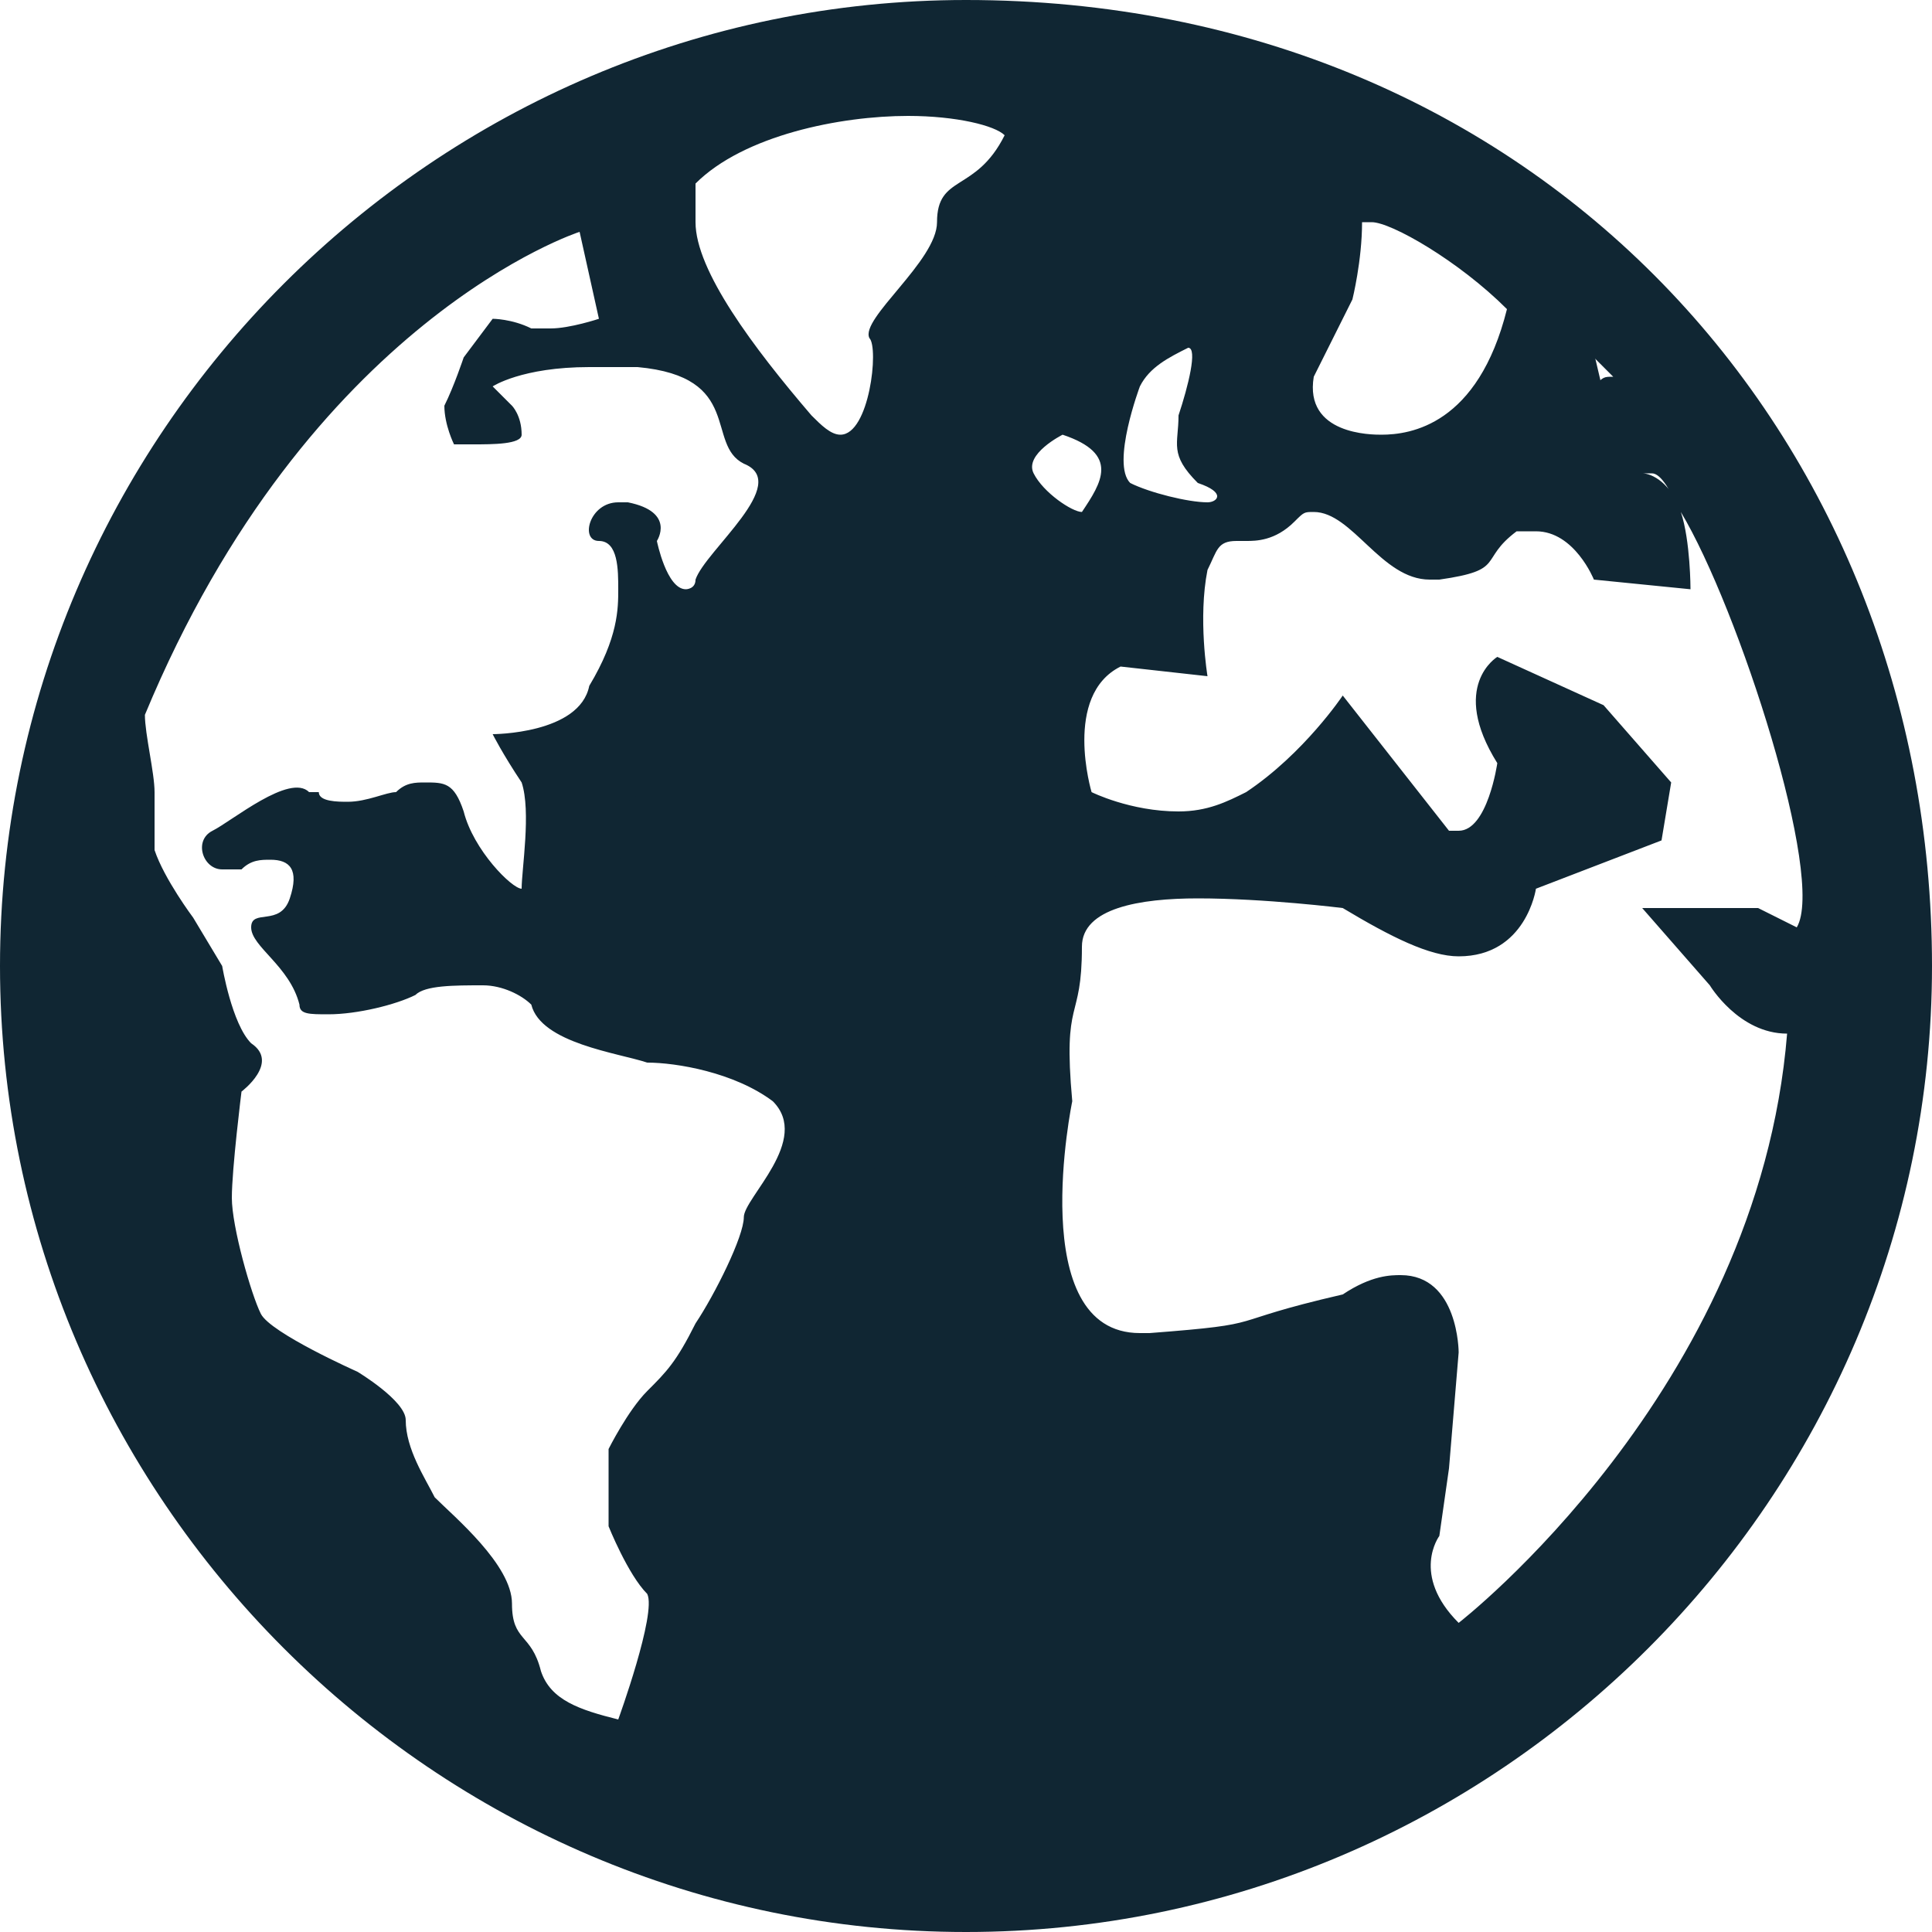
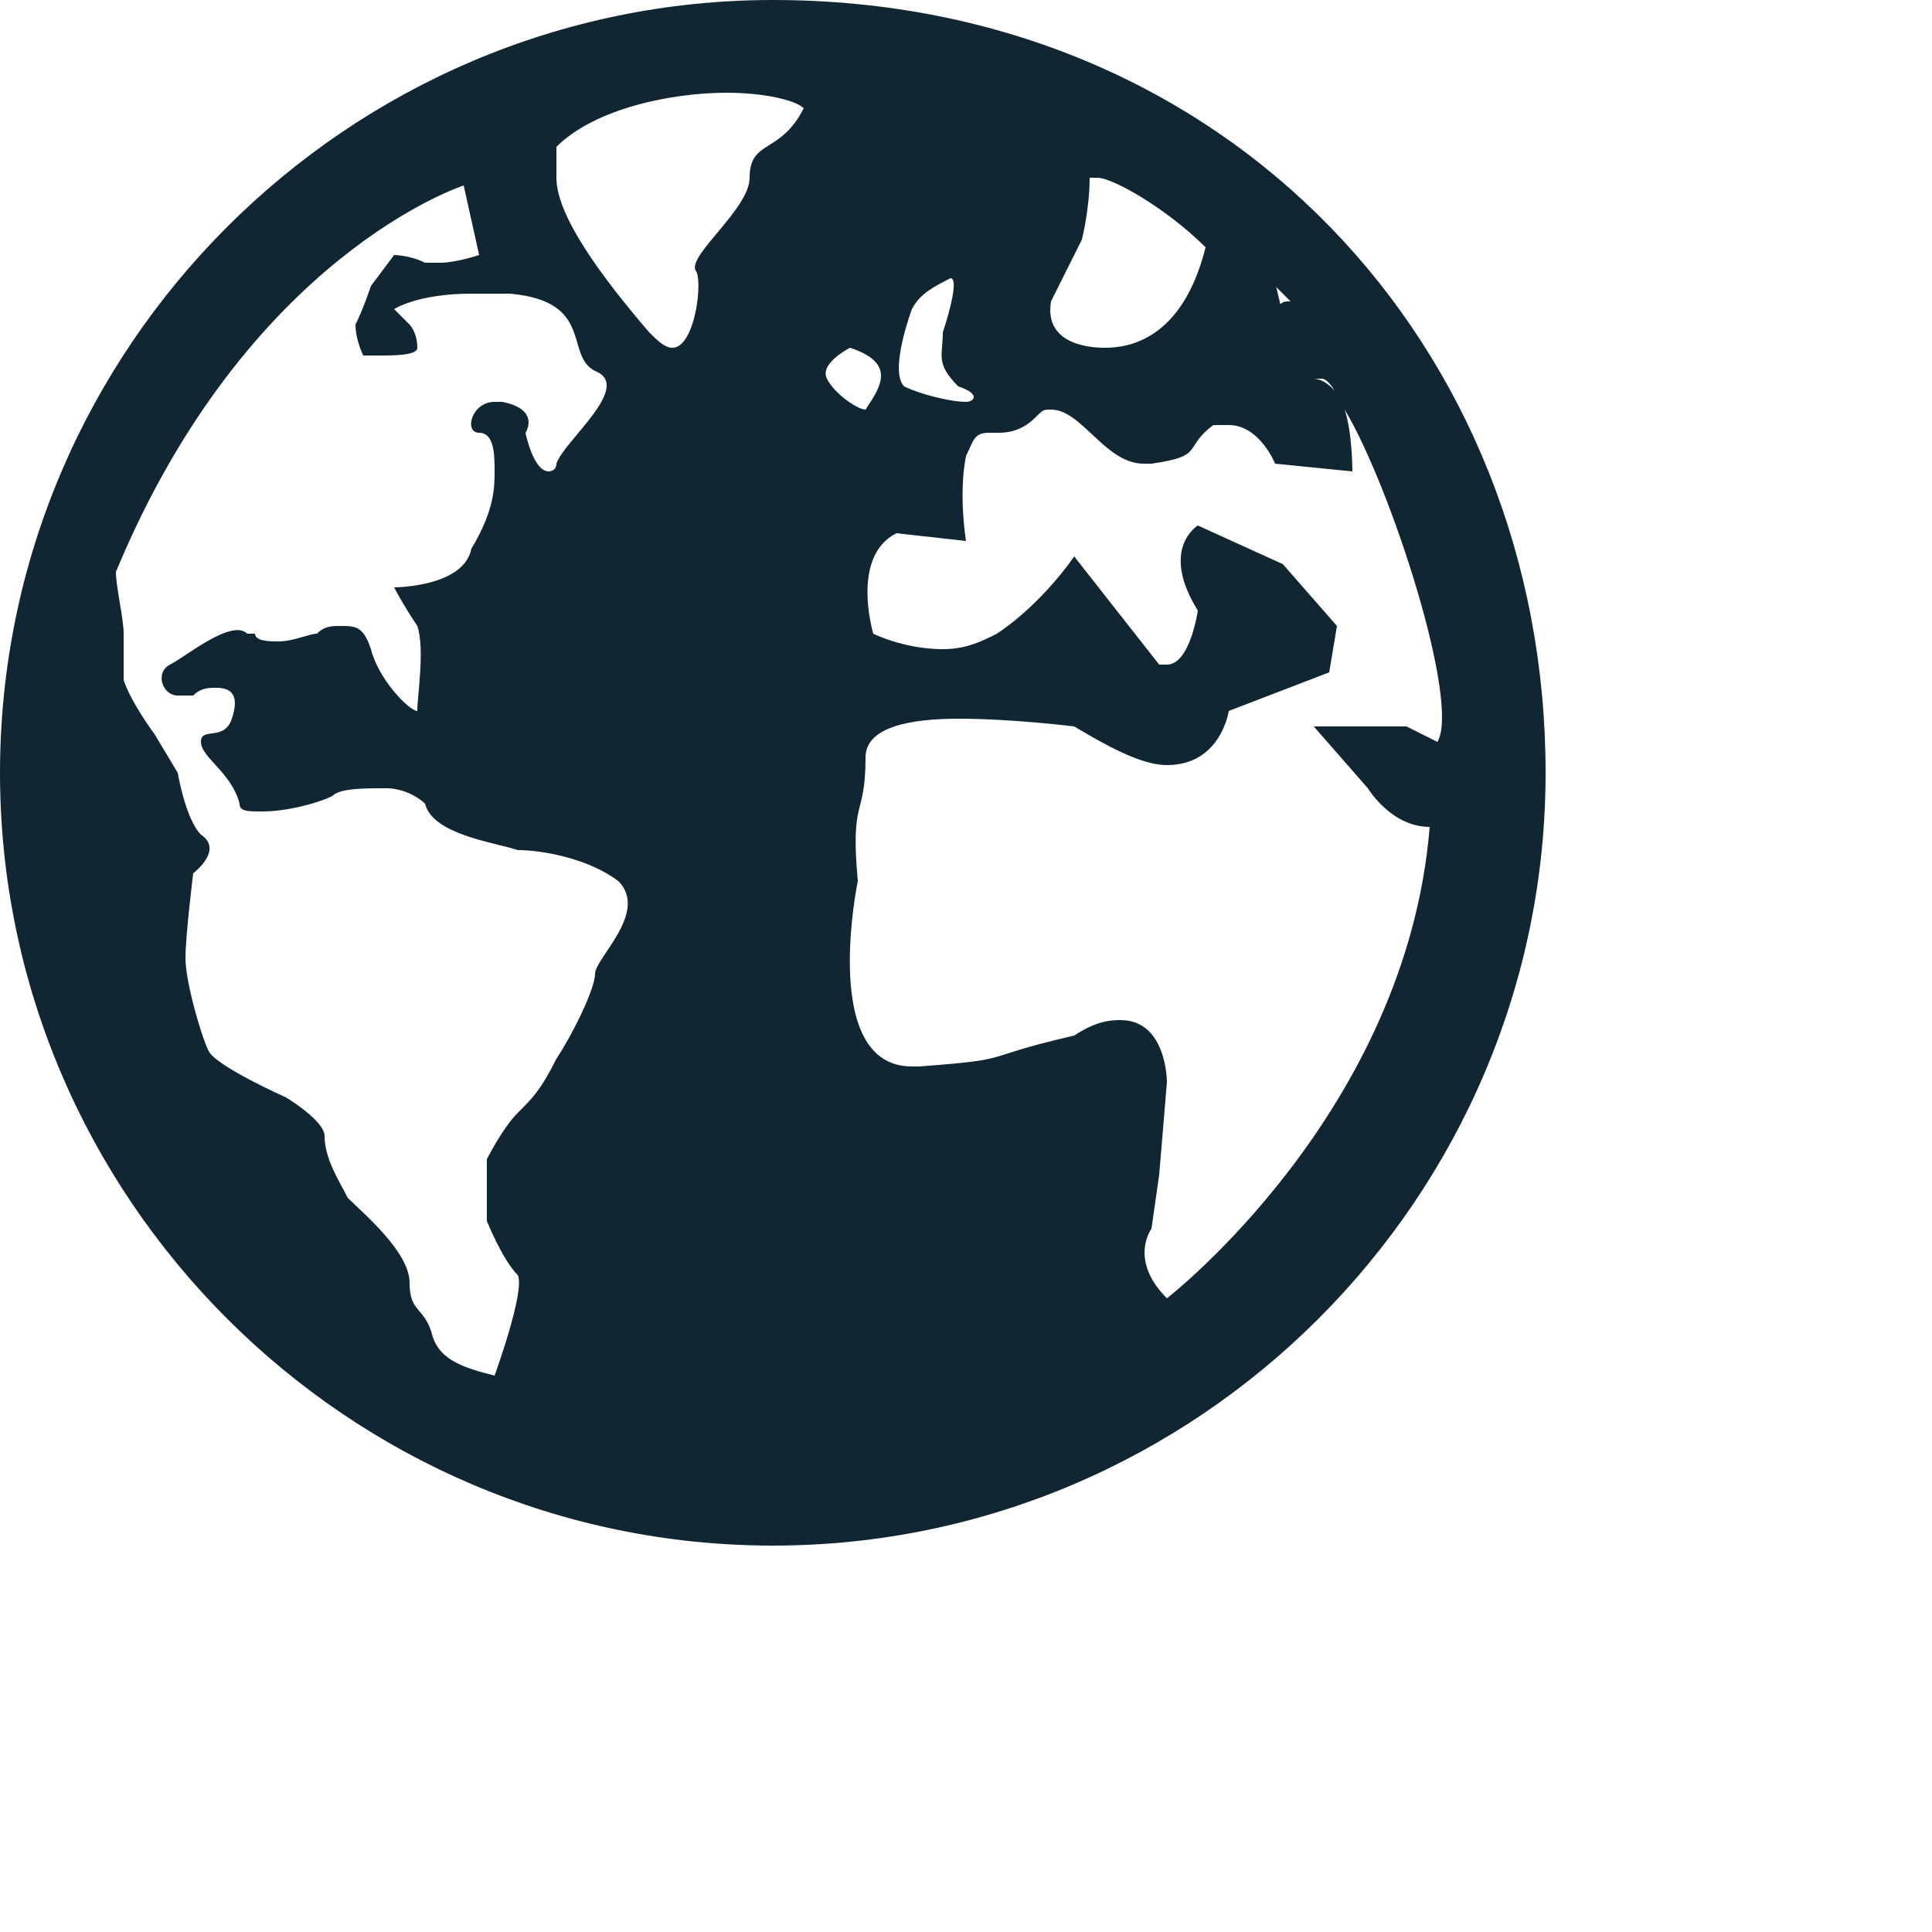
- <svg xmlns="http://www.w3.org/2000/svg" version="1.1" id="Layer_1" x="0px" y="0px" viewBox="0 0 20 20" enable-background="new 0 0 20 20" xml:space="preserve">
+ <svg xmlns="http://www.w3.org/2000/svg" width="25px" height="25px" viewBox="0 0 25 25">
  <g id="Globe">
    <g>
      <path fill="#102633" d="M10,19.5c-4.4,0-8-2.9-9.2-6.9l1.1-0.5c0,0.1,0,0.2,0,0.3c0.1,0.5,0.2,1.2,0.4,1.5    c0.1,0.1,0.2,0.3,1.2,0.7c0,0,0.1,0.1,0.2,0.2c0,0.3,0.2,0.6,0.4,0.9c0.1,0.1,0.2,0.2,0.3,0.4c0.1,0.1,0.4,0.4,0.4,0.5    c0,0.4,0.1,0.6,0.2,0.7c0,0,0.1,0.1,0.1,0.1c0.3,0.7,0.9,0.8,1.2,0.9l0.4,0.1l0.1-0.4c0.5-1.3,0.3-1.6,0.2-1.8    C7,16,6.9,15.8,6.8,15.6l0-0.5c0-0.1,0.1-0.2,0.2-0.2c0.3-0.2,0.4-0.4,0.6-0.8c0.3-0.6,0.5-1,0.5-1.2c0,0,0-0.1,0.1-0.1    c0.2-0.3,0.6-1,0.1-1.6c-0.4-0.4-0.9-0.5-1.3-0.6c-0.1,0-0.2,0-0.2,0l-0.2-0.1c-0.1,0-0.4-0.1-0.6-0.2l4.8-2.1    c0,0,0.1,0.4,0.1,0.4l0.2,0.1c0.1,0,0.6,0.2,1.1,0.2c0.4,0,0.7-0.1,0.9-0.2c0.3-0.2,0.5-0.4,0.7-0.6l0.8,0.9l0.1,0    C14.9,9,15,9,15.2,9c0.1,0,0.2,0,0.3-0.1l0,0.1c0,0.1-0.1,0.3-0.3,0.3c-0.1,0-0.4,0-0.9-0.4l-0.1-0.1l-0.1,0c0,0-0.8-0.1-1.6-0.1    c-1.4,0-1.7,0.5-1.7,1c0,0.3,0,0.4-0.1,0.5c-0.1,0.2-0.1,0.5-0.1,1.1c-0.1,0.4-0.3,1.8,0.3,2.5c0.2,0.3,0.6,0.4,0.9,0.4l0.1,0    c0.8-0.1,1-0.1,1.3-0.2c0.2,0,0.4-0.1,0.8-0.2l0.1,0l0,0c0.2-0.1,0.3-0.1,0.3-0.1c0,0,0,0,0,0c0,0,0.1,0.2,0.1,0.3l-0.1,1.2    l-0.1,0.6c-0.1,0.3-0.2,0.9,0.4,1.4l0.3,0.3l0.3-0.3c0.1-0.1,3.3-2.6,3.6-6.5l0-0.6l-0.6,0c-0.2,0-0.3-0.2-0.4-0.3l0,0l0.6,0.3    L19,9.8c0.5-0.8-0.6-3.9-1.1-4.8c-0.1-0.3-0.2-0.5-0.3-0.6l-0.7-1.3c1.7,1.7,2.7,4.1,2.7,6.8C19.5,15.2,15.2,19.5,10,19.5z     M0.8,12.4c-0.2-0.8-0.3-1.6-0.3-2.4c0-5.2,4.3-9.5,9.5-9.5c2.5,0,4.6,0.8,6.3,2.3l0.4,1.7l-0.9,0.5c-0.1,0-0.2,0-0.3,0.1    c-0.2,0.1-0.3,0.2-0.3,0.2l-0.4,0.2c-0.1,0-0.3-0.1-0.4-0.3c-0.1-0.1-0.1-0.1-0.2-0.2c0,0,0.2,0,0.2,0c0.3,0,1.3-0.1,1.7-1.7    l0.1-0.3L16,2.9c-0.5-0.5-1.3-1.1-1.8-1.1h-0.1l-0.2,0.1L13.7,2l-0.1,1l-0.4,0.8l0,0.1c-0.1,0.4,0.1,0.6,0.2,0.8    c0,0.1,0.1,0.1,0.2,0.1c-0.2,0-0.3,0.1-0.4,0.2c0-0.1-0.1-0.2-0.2-0.3c-0.1-0.1-0.1-0.1-0.1-0.1c0,0,0-0.1,0-0.1    c0-0.1,0-0.2,0.1-0.3c0.1-0.3,0.2-0.6,0-0.8l-0.2-0.2l-0.3,0h-0.1l-0.1,0c-0.3,0.1-0.6,0.2-0.8,0.6c0,0.1-0.1,0.2-0.1,0.3    c-0.1,0-0.1,0-0.2,0L11,4l-0.1,0c-0.2,0-0.5,0.2-0.6,0.5c-0.1,0.2-0.1,0.4,0.1,0.6c0.2,0.3,0.6,0.6,1,0.6c0.2,0,0.4-0.1,0.5-0.3    c0.1,0,0.2,0.1,0.4,0.1c0,0,0,0,0,0C12,5.9,12,6.1,12,6.3l-0.5,0l-0.1,0.1C11,6.6,10.8,7,10.8,7.4l-5,2.5C5.6,9.8,5.4,9.6,5,9.6    c-0.3,0-0.6,0.1-0.9,0.2C4,9.9,3.7,10,3.5,10C3.5,9.9,3.4,9.8,3.3,9.7c0.1-0.1,0.2-0.2,0.2-0.4c0.1-0.3,0-0.5-0.1-0.7c0,0,0,0,0,0    c0.1,0,0.2,0,0.3,0c0.2,0,0.4,0,0.6-0.1c0.2,0.5,0.6,1.1,1,1.1h0.5l0-0.5c0,0,0-0.1,0-0.2c0.1-0.4,0.1-0.7,0-1    c0.3-0.1,0.6-0.3,0.8-0.6C6.8,7,6.8,6.8,6.9,6.6c0.1,0,0.1,0,0.2,0c0.1,0,0.4,0,0.6-0.4c0-0.1,0.1-0.2,0.2-0.3    c0.3-0.3,0.5-0.6,0.5-1C8.4,5,8.6,5,8.7,5c0.3,0,0.5-0.1,0.6-0.4c0.2-0.3,0.3-0.8,0.2-1.2c0,0,0.1-0.1,0.1-0.2    c0.2-0.3,0.5-0.6,0.5-1c0.2-0.1,0.5-0.2,0.7-0.5L11,1.5l-0.1-0.3c-0.1-0.1-0.2-0.4-1.4-0.4c-0.5,0-1.8,0.1-2.5,0.8L6.7,1.8    c0,0,0,0.5,0,0.6c0,0.3,0.1,0.7,0.3,1c-0.1,0-0.1,0-0.2,0L6.4,1.7L5.9,1.9c-0.1,0-3,1.1-4.8,5.3l0,0.1v0.1c0,0.1,0,0.3,0.1,0.4    c0,0.1,0,0.3,0,0.3c-0.1,0.3-0.1,0.5,0,0.8c0.1,0.3,0.3,0.7,0.4,0.9l0.3,0.4c0,0.2,0.1,0.5,0.2,0.7l0,0l-0.1,0.2    c0,0.1-0.1,0.4-0.1,0.7L0.8,12.4z M15.8,8.7c0.2-0.3,0.3-0.6,0.3-0.7l0-0.2c0,0-0.1-0.2-0.2-0.3l0.4,0.2l0.5,0.6l0,0.1L15.8,8.7z" />
    </g>
    <g>
      <path fill="#102633" d="M11.3,1.1c0.7,0.1,1.4,0.3,2,0.5l-0.1,0.1l-0.1,0.5L13,2.8l0,0c-0.2-0.1-0.4-0.2-0.6-0.2c0,0,0,0,0,0    l-0.2,0L12,2.7c-0.3,0.1-0.8,0.3-1,0.8l0,0l-0.2,0.1c-0.2,0-0.5,0.2-0.7,0.4c0-0.1,0-0.2,0-0.3c0,0,0,0,0,0    c0.2-0.2,0.4-0.6,0.6-0.9C10.8,2.6,11,2.4,11.3,2l0.3-0.5L11.3,1.1 M16.5,3.7c0.1,0.1,0.2,0.2,0.2,0.2c-0.1,0-0.1,0-0.2,0.1    l-0.2,0.1C16.4,4,16.5,3.8,16.5,3.7 M9.7,5c0,0.1,0.1,0.3,0.2,0.4c0.2,0.3,0.6,0.6,1,0.8c-0.3,0.3-0.4,0.6-0.5,0.9l-4,2    c0,0,0,0,0,0c0-0.2,0.1-0.5,0.1-0.8c0.3-0.2,0.5-0.4,0.7-0.7c0.1-0.1,0.1-0.3,0.2-0.4C7.6,7,7.9,6.8,8.1,6.5    c0-0.1,0.1-0.1,0.2-0.2c0.2-0.2,0.4-0.4,0.5-0.7C9.1,5.5,9.5,5.3,9.7,5 M10.5,8.8L10.5,8.8c-0.3,0.3-0.3,0.7-0.3,0.9    c0,0.2,0,0.3,0,0.4c-0.1,0.3-0.1,0.5-0.1,1.1c-0.1,0.6-0.3,2,0.4,2.8c0.3,0.4,0.8,0.6,1.3,0.6c0,0,0.1,0,0.1,0    c0.9-0.1,1-0.1,1.5-0.2c0.1,0,0.3-0.1,0.7-0.2l0,0.7l-0.1,0.5c-0.2,0.5-0.2,1.2,0.5,1.9l0.2,0.2C13.3,18.5,11.7,19,10,19    c-1,0-1.9-0.2-2.8-0.5l0.2-0.4c0.5-1.4,0.4-1.9,0.2-2.2c0-0.1-0.1-0.2-0.2-0.4l0-0.3c0.4-0.3,0.5-0.6,0.8-1c0.3-0.6,0.5-1,0.5-1.2    c0,0,0-0.1,0-0.1c0.2-0.3,0.8-1.4,0-2.2c-0.3-0.3-0.7-0.5-1.1-0.6L10.5,8.8 M1,9.8c0.1,0.1,0.1,0.2,0.2,0.3l0,0.1l0,0l0.2,0.2    c0,0.1,0.1,0.3,0.1,0.5l0,0.2c0,0.1-0.1,0.3-0.1,0.5l-0.3,0.2C1.1,11.1,1,10.6,1,10C1,9.9,1,9.9,1,9.8 M2.2,14.4    c0.2,0.1,0.5,0.3,1.1,0.6c0,0,0,0,0,0c0.1,0.3,0.2,0.6,0.4,0.9c0.1,0.2,0.2,0.3,0.4,0.5c0.1,0.1,0.2,0.2,0.2,0.3    c0,0.1,0,0.2,0,0.3C3.5,16.3,2.7,15.4,2.2,14.4 M10,0C4.5,0,0,4.5,0,10c0,5.5,4.5,10,10,10s10-4.5,10-10C20,4.5,15.9,0,10,0L10,0z     M8.7,4.5c-0.1,0-0.2-0.1-0.3-0.2c-0.6-0.7-1.2-1.5-1.2-2c0-0.1,0-0.2,0-0.4c0.5-0.5,1.5-0.7,2.2-0.7c0.5,0,0.9,0.1,1,0.2    C10.1,2,9.7,1.8,9.7,2.3c0,0.4-0.8,1-0.7,1.2C9.1,3.6,9,4.5,8.7,4.5L8.7,4.5z M14.3,4.5C14.3,4.5,14.3,4.5,14.3,4.5    c-0.1,0-0.8,0-0.7-0.6L14,3.1c0,0,0.1-0.4,0.1-0.8c0,0,0,0,0.1,0c0.2,0,0.9,0.4,1.4,0.9C15.3,4.4,14.6,4.5,14.3,4.5L14.3,4.5z     M6.4,17.8c-0.4-0.1-0.7-0.2-0.8-0.5c-0.1-0.4-0.3-0.3-0.3-0.7c0-0.4-0.6-0.9-0.8-1.1c-0.1-0.2-0.3-0.5-0.3-0.8    c0-0.2-0.5-0.5-0.5-0.5s-0.9-0.4-1-0.6c-0.1-0.2-0.3-0.9-0.3-1.2c0-0.3,0.1-1.1,0.1-1.1s0.4-0.3,0.1-0.5c-0.2-0.2-0.3-0.8-0.3-0.8    L2,9.5c0,0-0.3-0.4-0.4-0.7c0-0.2,0-0.4,0-0.6c0-0.2-0.1-0.6-0.1-0.8c1.7-4.1,4.5-5,4.5-5l0.2,0.9c0,0-0.3,0.1-0.5,0.1    c-0.1,0-0.2,0-0.2,0C5.3,3.3,5.1,3.3,5.1,3.3L4.8,3.7c0,0-0.1,0.3-0.2,0.5c0,0.2,0.1,0.4,0.1,0.4s0.1,0,0.2,0c0.2,0,0.5,0,0.5-0.1    c0-0.2-0.1-0.3-0.1-0.3L5.1,4c0,0,0.3-0.2,1-0.2c0.1,0,0.3,0,0.5,0c1.1,0.1,0.7,0.8,1.1,1C8.2,5,7.3,5.7,7.2,6    c0,0.1-0.1,0.1-0.1,0.1c-0.2,0-0.3-0.5-0.3-0.5S7,5.3,6.5,5.2c0,0-0.1,0-0.1,0C6.1,5.2,6,5.6,6.2,5.6c0,0,0,0,0,0c0,0,0,0,0,0    c0.2,0,0.2,0.3,0.2,0.5c0,0.2,0,0.5-0.3,1C6,7.6,5.1,7.6,5.1,7.6s0.1,0.2,0.3,0.5c0.1,0.3,0,0.9,0,1.1c0,0,0,0,0,0    c-0.1,0-0.5-0.4-0.6-0.8C4.7,8.1,4.6,8.1,4.4,8.1c-0.1,0-0.2,0-0.3,0.1c-0.1,0-0.3,0.1-0.5,0.1c-0.1,0-0.3,0-0.3-0.1    c0,0,0,0-0.1,0C3,8,2.4,8.5,2.2,8.6C2,8.7,2.1,9,2.3,9c0,0,0.1,0,0.2,0c0.1-0.1,0.2-0.1,0.3-0.1C3,8.9,3.1,9,3,9.3    C2.9,9.6,2.6,9.4,2.6,9.6c0,0.2,0.4,0.4,0.5,0.8c0,0.1,0.1,0.1,0.3,0.1c0.3,0,0.7-0.1,0.9-0.2c0.1-0.1,0.4-0.1,0.7-0.1    c0.2,0,0.4,0.1,0.5,0.2c0.1,0.4,0.9,0.5,1.2,0.6C7,11,7.6,11.1,8,11.4c0.4,0.4-0.3,1-0.3,1.2c0,0.2-0.3,0.8-0.5,1.1    c-0.2,0.4-0.3,0.5-0.5,0.7S6.3,15,6.3,15l0,0.8c0,0,0.2,0.5,0.4,0.7C6.8,16.7,6.4,17.8,6.4,17.8L6.4,17.8z M12.5,5.2    c-0.2,0-0.6-0.1-0.8-0.2C11.5,4.8,11.8,4,11.8,4c0.1-0.2,0.3-0.3,0.5-0.4c0,0,0,0,0,0c0.1,0,0,0.4-0.1,0.7c0,0.3-0.1,0.4,0.2,0.7    C12.7,5.1,12.6,5.2,12.5,5.2L12.5,5.2z M11.2,5.3c-0.1,0-0.4-0.2-0.5-0.4C10.6,4.7,11,4.5,11,4.5C11.6,4.7,11.4,5,11.2,5.3    C11.3,5.3,11.3,5.3,11.2,5.3L11.2,5.3z M17,4.9c0,0,0.1,0,0.1,0c0.1,0,0.2,0.2,0.3,0.4c0.6,1,1.5,3.8,1.2,4.3    c-0.2-0.1-0.4-0.2-0.4-0.2H17l0.7,0.8c0,0,0.3,0.5,0.8,0.5c0,0,0,0,0,0c-0.3,3.7-3.4,6.1-3.4,6.1c-0.5-0.5-0.2-0.9-0.2-0.9    l0.1-0.7l0.1-1.2c0,0,0-0.8-0.6-0.8c-0.1,0-0.3,0-0.6,0.2c-1.3,0.3-0.7,0.3-2,0.4c0,0,0,0-0.1,0c-1.2,0-0.7-2.4-0.7-2.4    c-0.1-1.1,0.1-0.8,0.1-1.6c0-0.4,0.6-0.5,1.2-0.5c0.7,0,1.5,0.1,1.5,0.1c0.5,0.3,0.9,0.5,1.2,0.5c0.7,0,0.8-0.7,0.8-0.7l1.3-0.5    l0.1-0.6l-0.7-0.8l-1.1-0.5c0,0-0.5,0.3,0,1.1c0,0-0.1,0.7-0.4,0.7c0,0-0.1,0-0.1,0l-1.1-1.4c0,0-0.4,0.6-1,1    c-0.2,0.1-0.4,0.2-0.7,0.2c-0.5,0-0.9-0.2-0.9-0.2s-0.3-1,0.3-1.3l0.9,0.1c0,0-0.1-0.6,0-1.1c0.1-0.2,0.1-0.3,0.3-0.3    c0,0,0,0,0.1,0c0.1,0,0.3,0,0.5-0.2c0.1-0.1,0.1-0.1,0.2-0.1c0.4,0,0.7,0.7,1.2,0.7c0,0,0.1,0,0.1,0c0.7-0.1,0.4-0.2,0.8-0.5    c0.1,0,0.1,0,0.2,0c0.4,0,0.6,0.5,0.6,0.5l1,0.1c0,0,0-0.5-0.1-0.8C17.3,5,17.1,4.9,17,4.9C17,4.9,17,4.9,17,4.9L17,4.9z" />
    </g>
  </g>
</svg>
